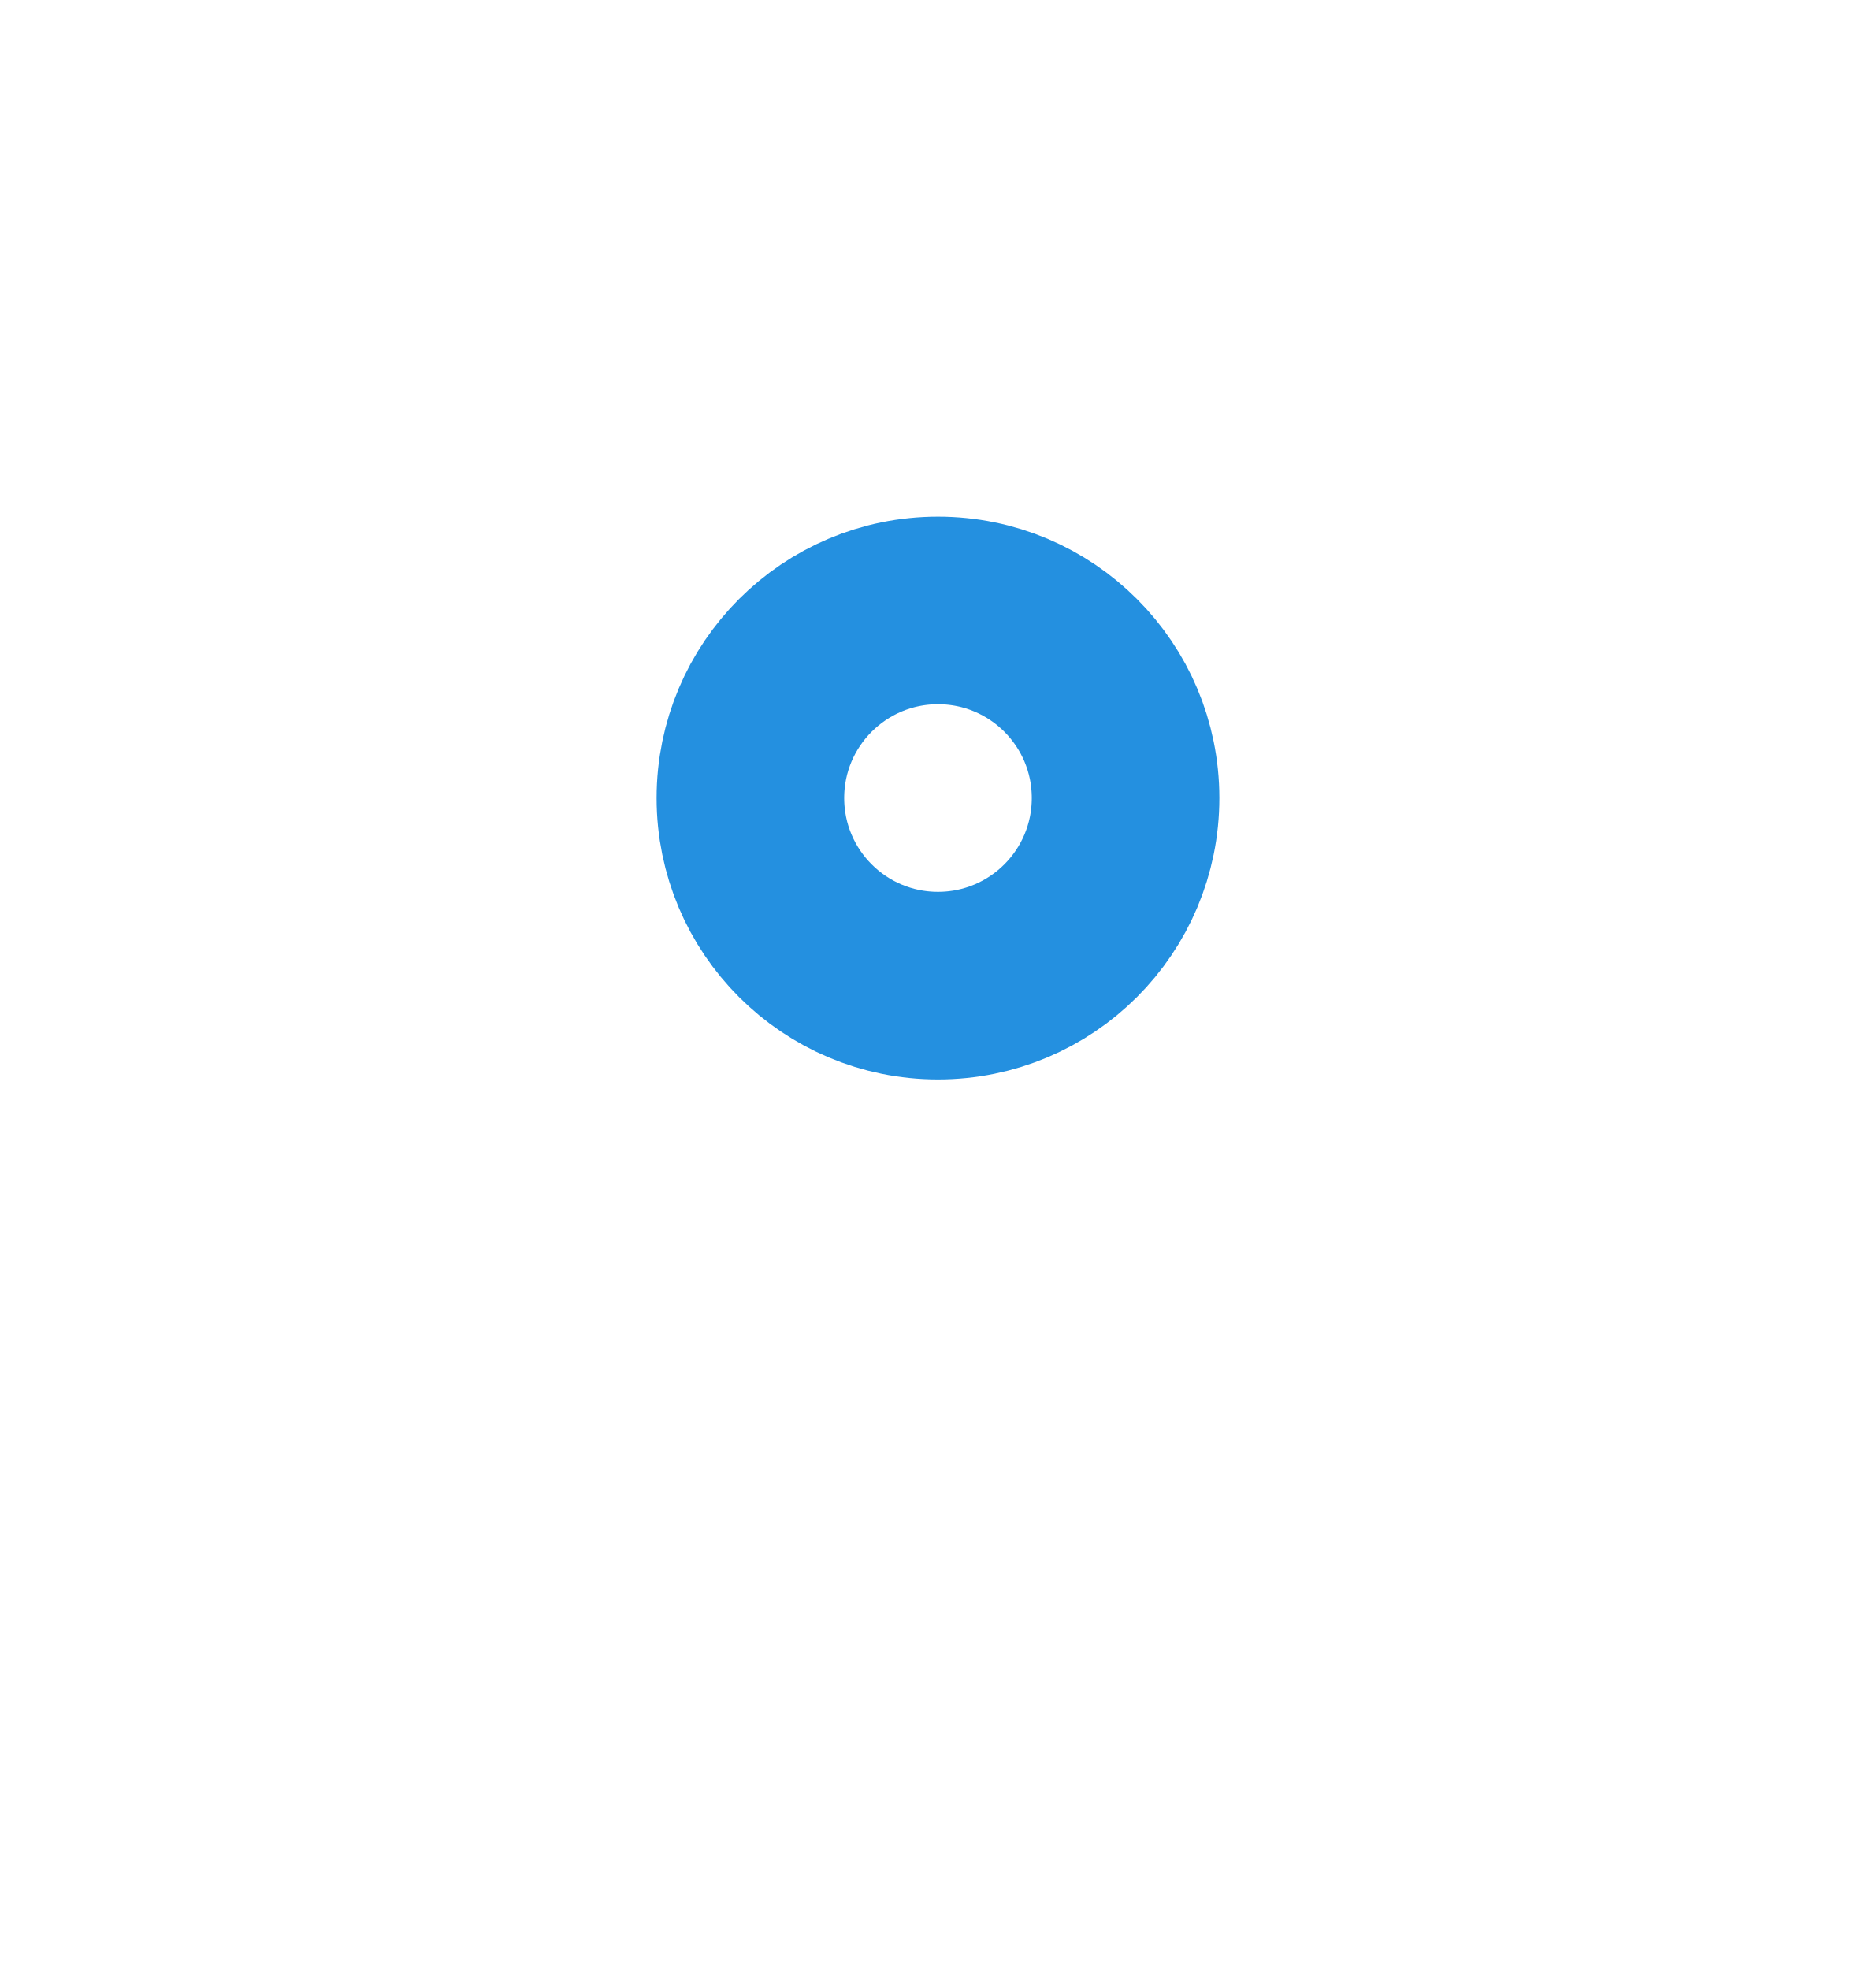
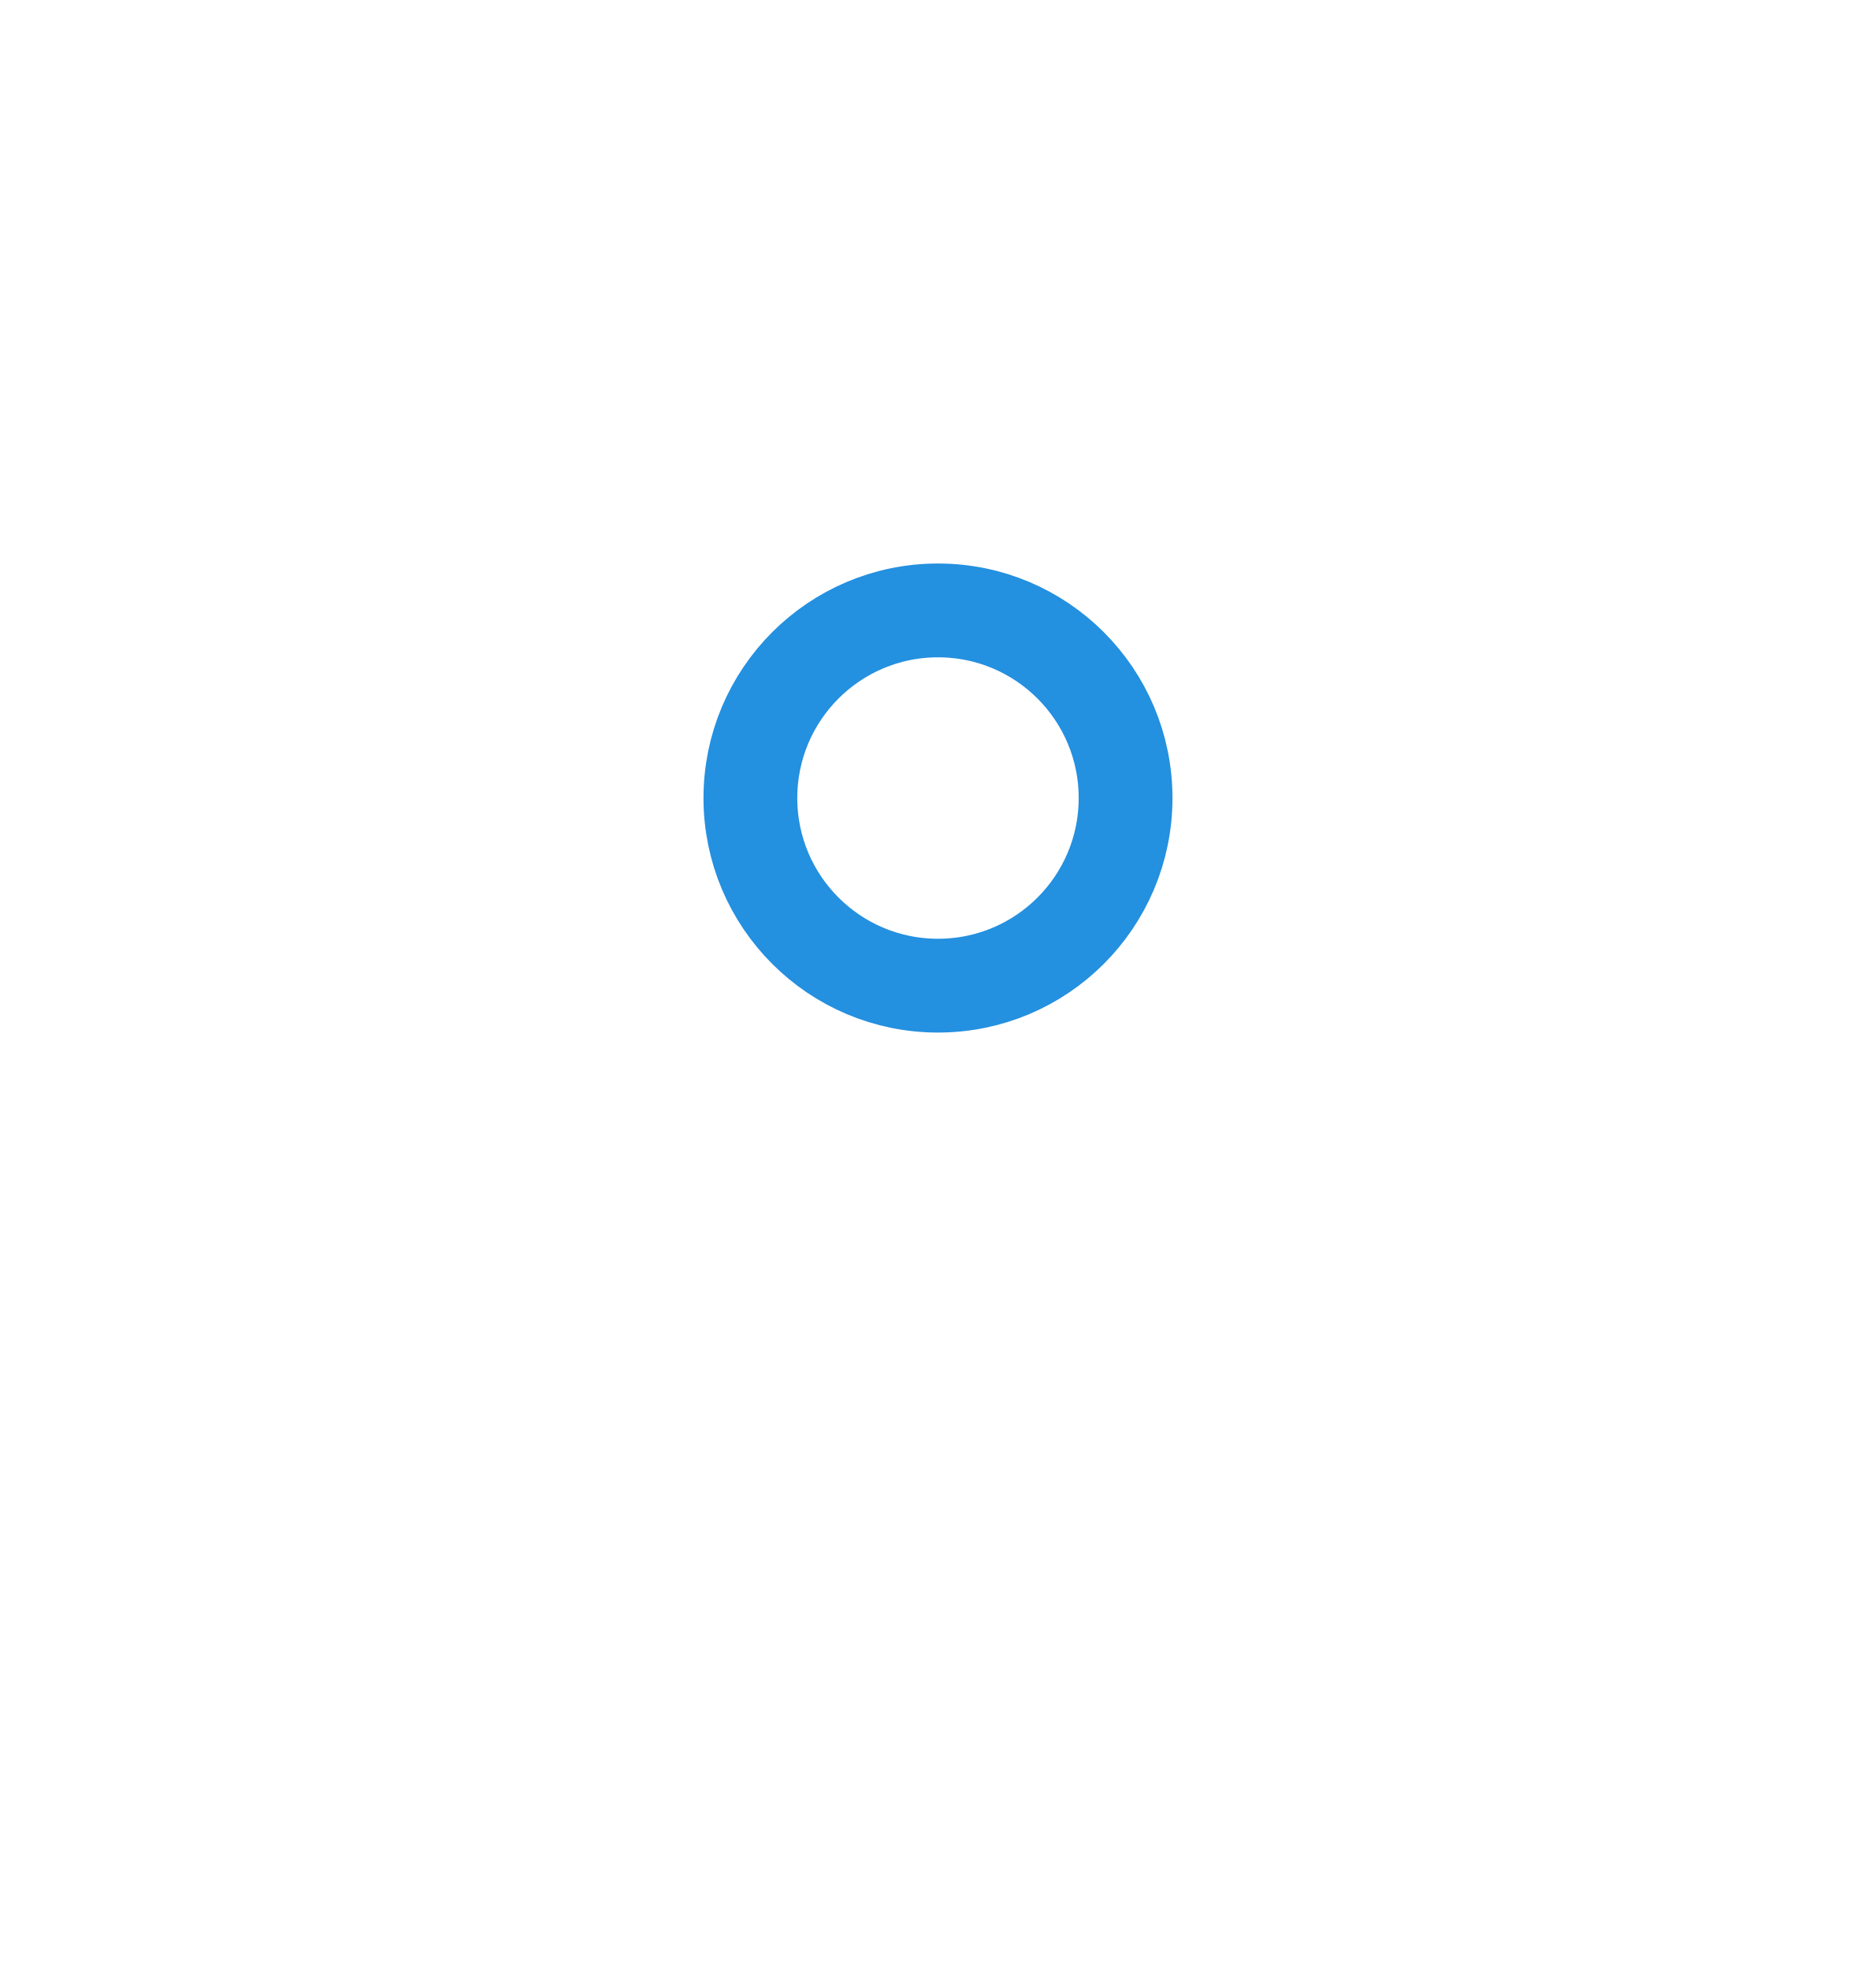
<svg xmlns="http://www.w3.org/2000/svg" width="20" height="21" viewBox="0 0 20 21" fill="none">
-   <path d="M12 8.507C12 9.612 11.105 10.507 10 10.507C8.896 10.507 8 9.612 8 8.507C8 7.402 8.896 6.507 10 6.507C11.105 6.507 12 7.402 12 8.507Z" stroke="#2490E0" stroke-width="2" stroke-linejoin="round" />
+   <path d="M12 8.507C12 9.612 11.105 10.507 10 10.507C8.896 10.507 8 9.612 8 8.507C8 7.402 8.896 6.507 10 6.507C11.105 6.507 12 7.402 12 8.507Z" stroke="#2490E0" strokeWidth="2" strokeLinejoin="round" />
</svg>
